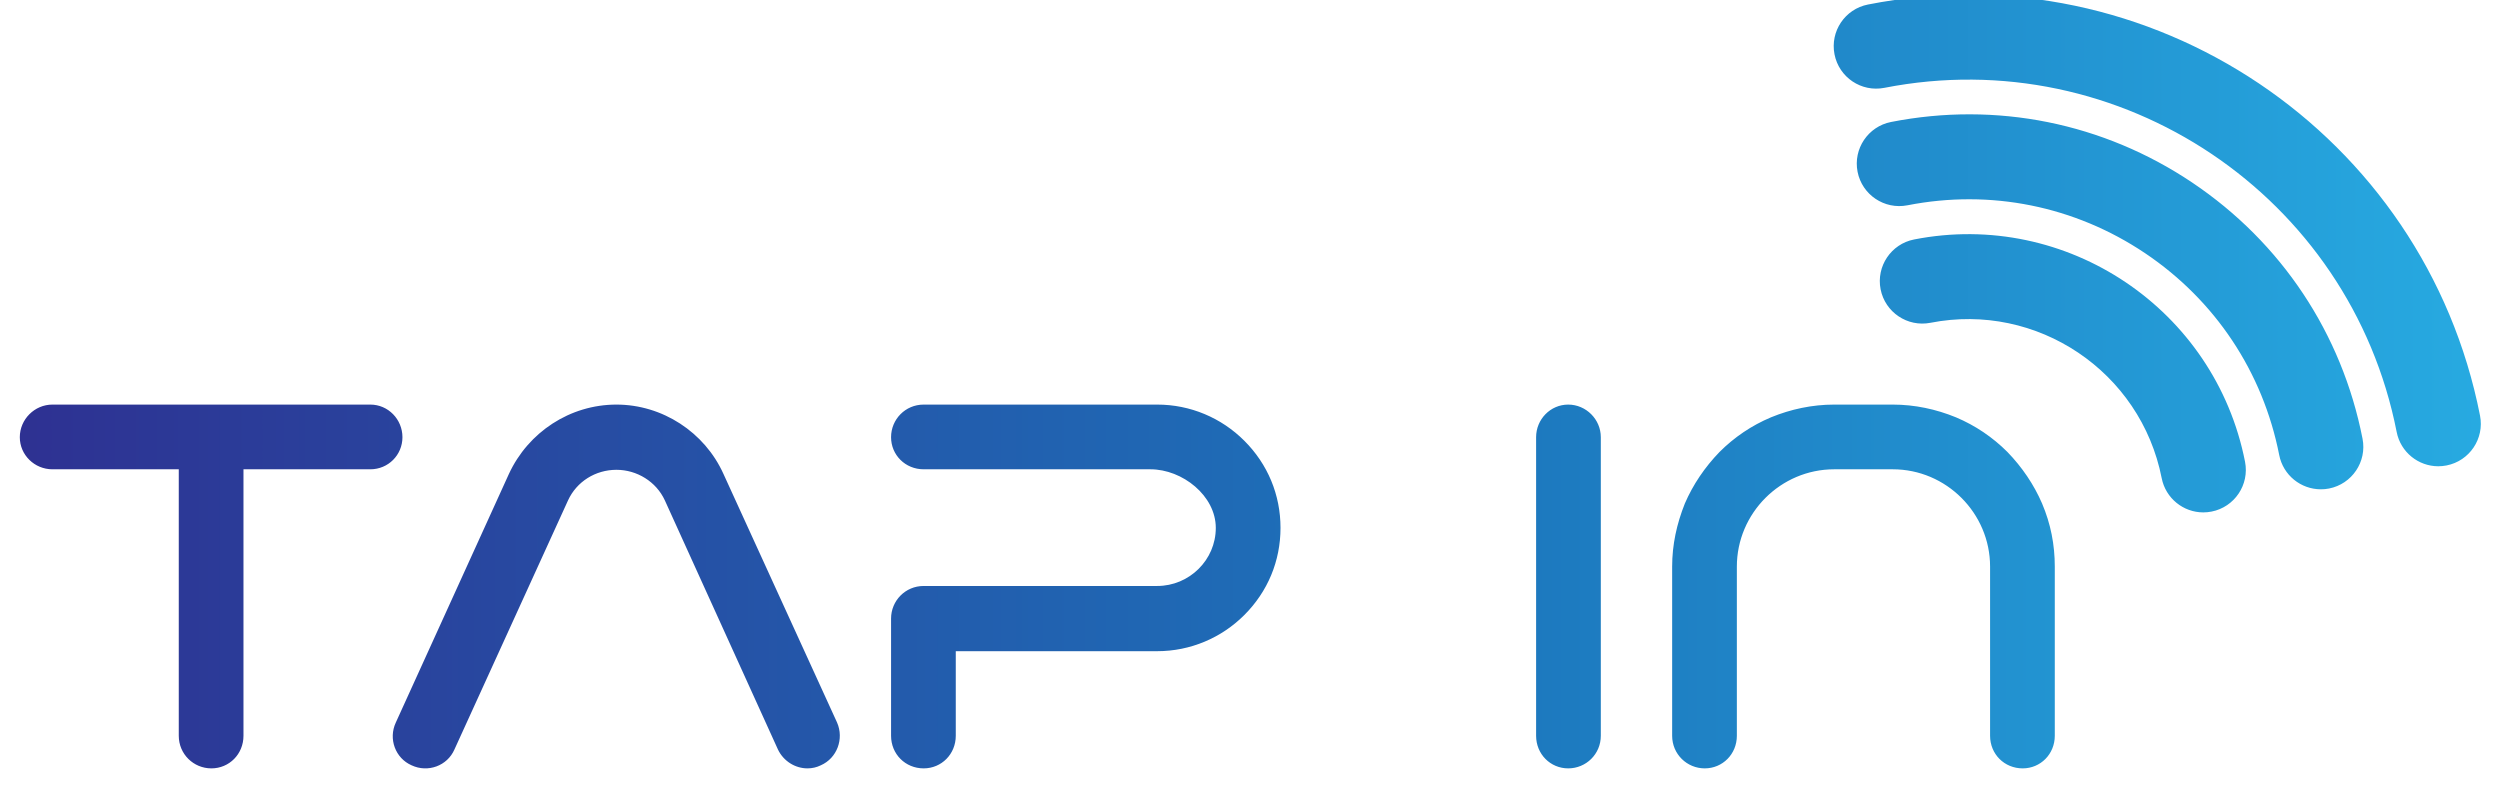
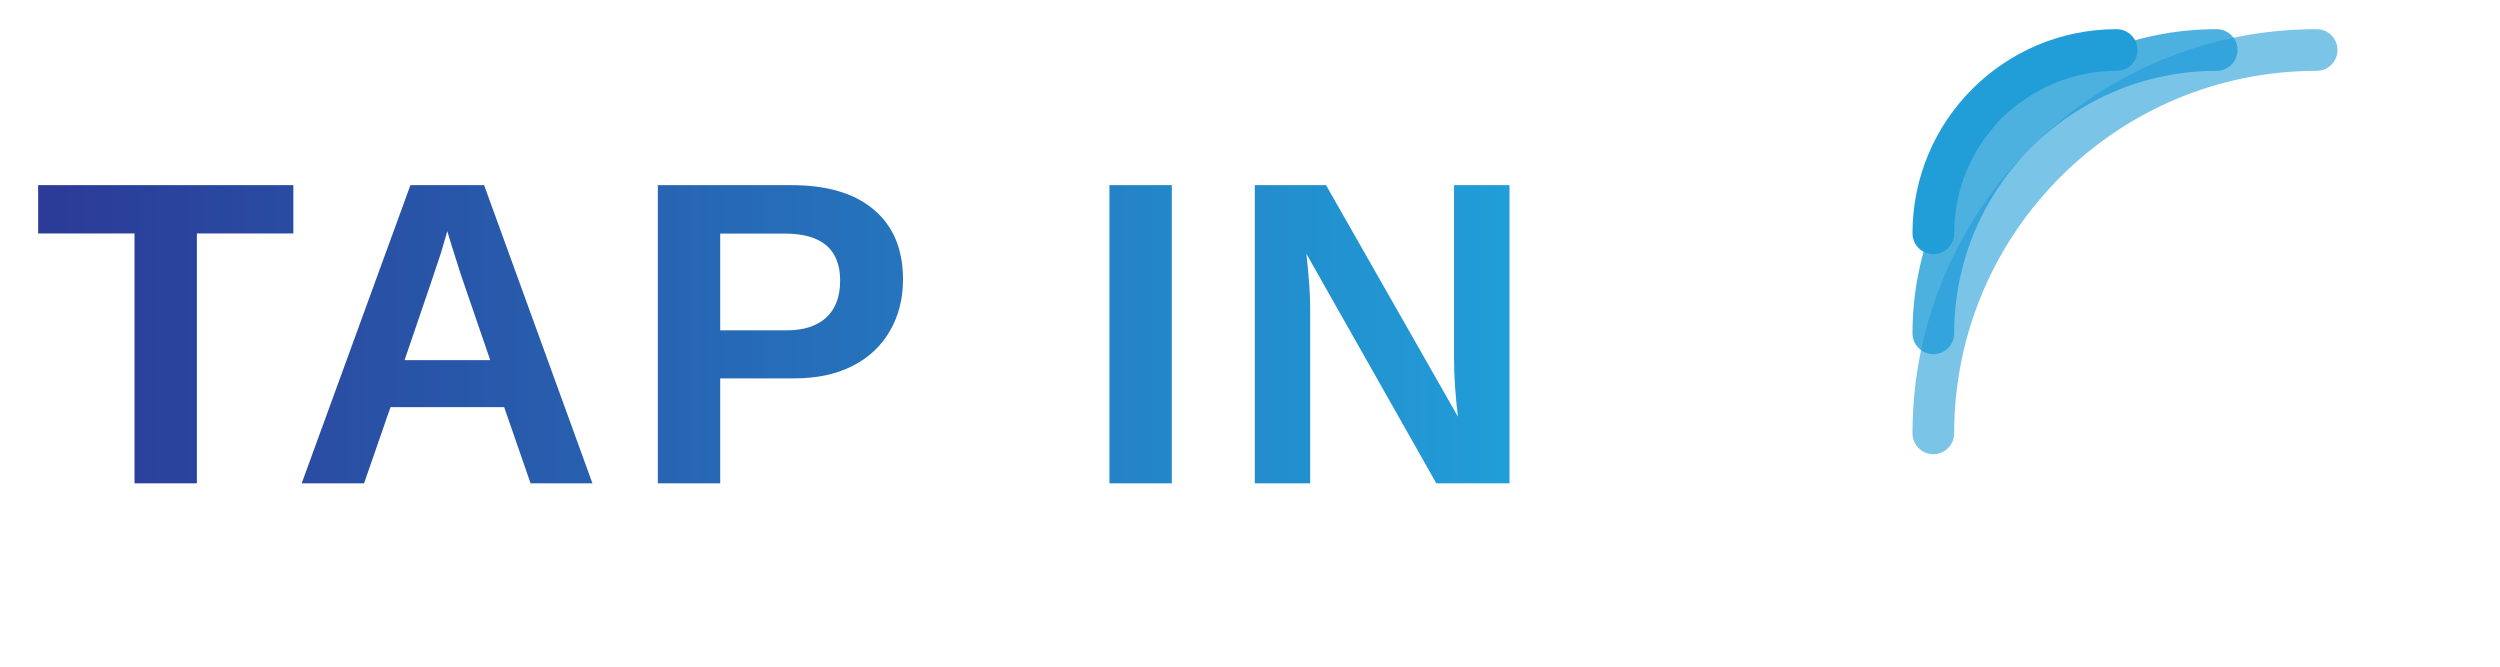
- <svg xmlns="http://www.w3.org/2000/svg" version="1.1" viewBox="238 456 736 232">
-   <style type="text/css">
- 	.st0{fill:url(#SVGID_1_);}
- </style>
-   <linearGradient id="SVGID_1_" gradientUnits="userSpaceOnUse" x1="243.833" y1="568.317" x2="968.346" y2="568.317">
-     <stop offset="3.067093e-07" style="stop-color:#2E3192" />
-     <stop offset="0.583" style="stop-color:#1C75BC" />
-     <stop offset="1" style="stop-color:#27AAE1" />
-   </linearGradient>
-   <path class="st0" d="M955.83,593.27c-5.85,0-11.08-4.13-12.25-10.09c-13.65-69.52-81.31-114.97-150.83-101.32  c-6.77,1.33-13.34-3.08-14.67-9.86s3.08-13.34,9.86-14.67c83.05-16.31,163.87,37.99,180.18,121.03c1.33,6.77-3.08,13.34-9.86,14.67  C957.44,593.19,956.63,593.27,955.83,593.27z M923.67,599.82c6.77-1.33,11.19-7.9,9.86-14.67c-6.08-30.99-23.88-57.76-50.09-75.37  c-26.22-17.61-57.72-23.96-88.71-17.87c-6.77,1.33-11.19,7.9-9.86,14.67c1.33,6.77,7.9,11.18,14.67,9.86  c24.44-4.8,49.28,0.21,69.96,14.09c20.67,13.89,34.7,34.99,39.5,59.43c1.17,5.96,6.4,10.09,12.25,10.09  C922.04,600.06,922.85,599.98,923.67,599.82z M889.08,606.61c6.77-1.33,11.19-7.9,9.86-14.67c-8.82-44.9-52.52-74.26-97.43-65.44  c-6.77,1.33-11.19,7.9-9.86,14.67c1.33,6.77,7.91,11.18,14.67,9.86c31.38-6.16,61.92,14.35,68.08,45.73  c1.17,5.96,6.4,10.09,12.25,10.09C887.46,606.85,888.27,606.77,889.08,606.61z M347.03,575.11h-93.6c-5.25,0-9.6,4.35-9.6,9.6  c0,5.25,4.35,9.45,9.6,9.45h37.2v78.45c0,5.4,4.35,9.6,9.6,9.6c5.25,0,9.45-4.2,9.45-9.6v-78.45h37.35c5.25,0,9.45-4.2,9.45-9.45  C356.48,579.46,352.28,575.11,347.03,575.11z M450.98,595.51c-5.55-12.3-18-20.4-31.5-20.4c-13.65,0-25.95,8.1-31.65,20.4  l-33.3,73.2c-2.25,4.8-0.15,10.5,4.65,12.6c4.8,2.25,10.5,0.15,12.6-4.65l33.45-73.35c2.55-5.55,8.1-9,14.25-9  c6,0,11.7,3.45,14.25,9l33.3,73.35c1.65,3.45,5.1,5.55,8.7,5.55c1.35,0,2.7-0.3,3.9-0.9c4.8-2.1,6.9-7.8,4.8-12.6L450.98,595.51z   M604.33,585.76c-6.75-6.75-15.9-10.65-25.65-10.65h-68.75c-5.4,0-9.6,4.35-9.6,9.6c0,5.25,4.2,9.45,9.6,9.45h66.75  c9.45,0,19.25,7.8,19.25,17.25c0,9.45-7.8,17.1-17.25,17.1h-68.75c-5.4,0-9.6,4.35-9.6,9.6v34.5c0,5.4,4.2,9.6,9.6,9.6  c5.25,0,9.45-4.2,9.45-9.6v-24.9h59.3c9.75,0,18.9-3.9,25.65-10.65c6.9-6.9,10.65-15.9,10.65-25.65  C614.98,601.66,611.23,592.66,604.33,585.76z M699.68,575.11c-5.25,0-9.45,4.35-9.45,9.6v87.9c0,5.4,4.2,9.6,9.45,9.6  s9.6-4.2,9.6-9.6v-87.9C709.28,579.46,704.93,575.11,699.68,575.11z M828.98,589.06c-4.35-4.35-9.45-7.8-15.15-10.2  c-5.85-2.4-12.15-3.75-18.6-3.75h-17.25c-6.45,0-12.75,1.35-18.6,3.75c-5.7,2.4-10.8,5.85-15.15,10.2c-4.35,4.5-7.8,9.6-10.2,15.15  c-2.4,6-3.75,12.15-3.75,18.6v49.8c0,5.4,4.35,9.6,9.6,9.6s9.45-4.2,9.45-9.6v-49.8c0-15.75,12.9-28.65,28.65-28.65h17.25  c15.75,0,28.65,12.9,28.65,28.65v49.8c0,5.4,4.2,9.6,9.6,9.6c5.25,0,9.45-4.2,9.45-9.6v-49.8c0-6.45-1.2-12.6-3.75-18.6  C836.78,598.66,833.33,593.56,828.98,589.06z" />
+ <svg xmlns="http://www.w3.org/2000/svg" viewBox="0 0 300 80">
+   <defs>
+     <linearGradient id="g" x1="0" x2="1">
+       <stop offset="0" stop-color="#2B3B97" />
+       <stop offset="1" stop-color="#219DD8" />
+     </linearGradient>
+   </defs>
+   <text x="4" y="58" font-family="Sora,Arial,sans-serif" font-weight="700" font-size="52" letter-spacing="3" fill="url(#g)">TAP IN</text>
+   <g fill="none" stroke="#219DD8" stroke-width="5" stroke-linecap="round">
+     <path d="M232 28a22 22 0 0 1 22-22" />
+     <path d="M232 40a34 34 0 0 1 34-34" opacity=".8" />
+     <path d="M232 52a46 46 0 0 1 46-46" opacity=".6" />
+   </g>
</svg>
